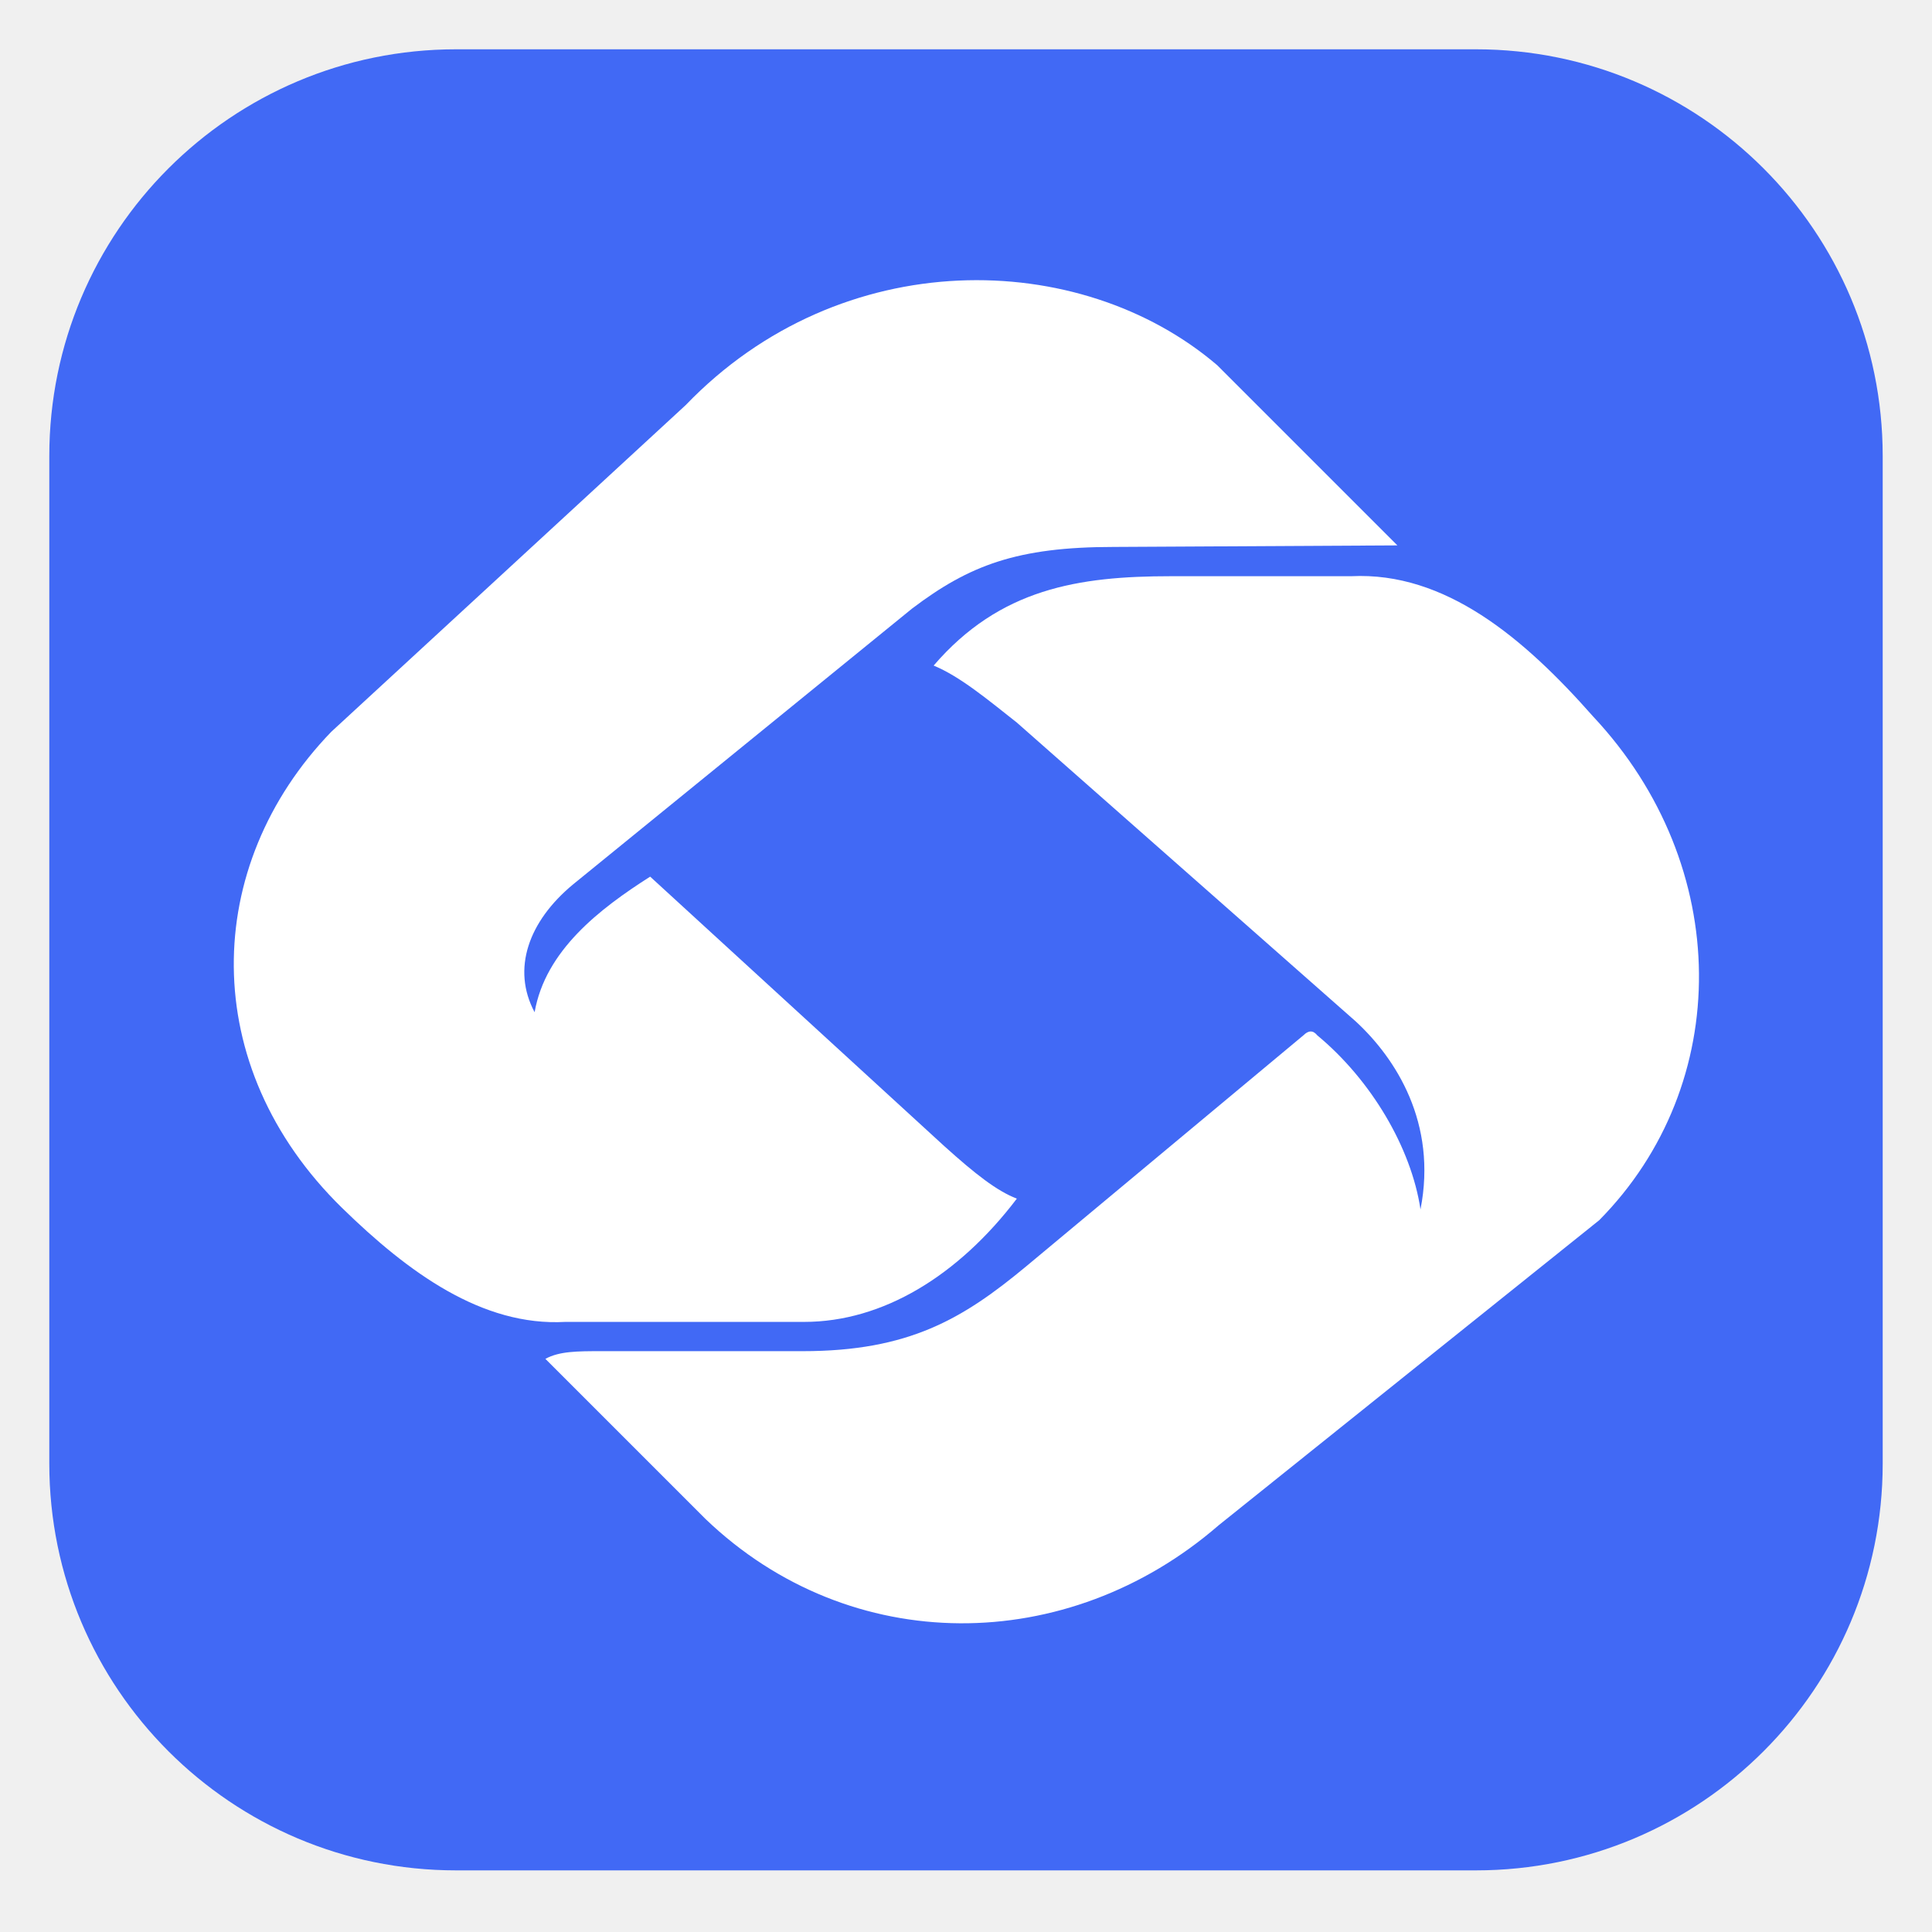
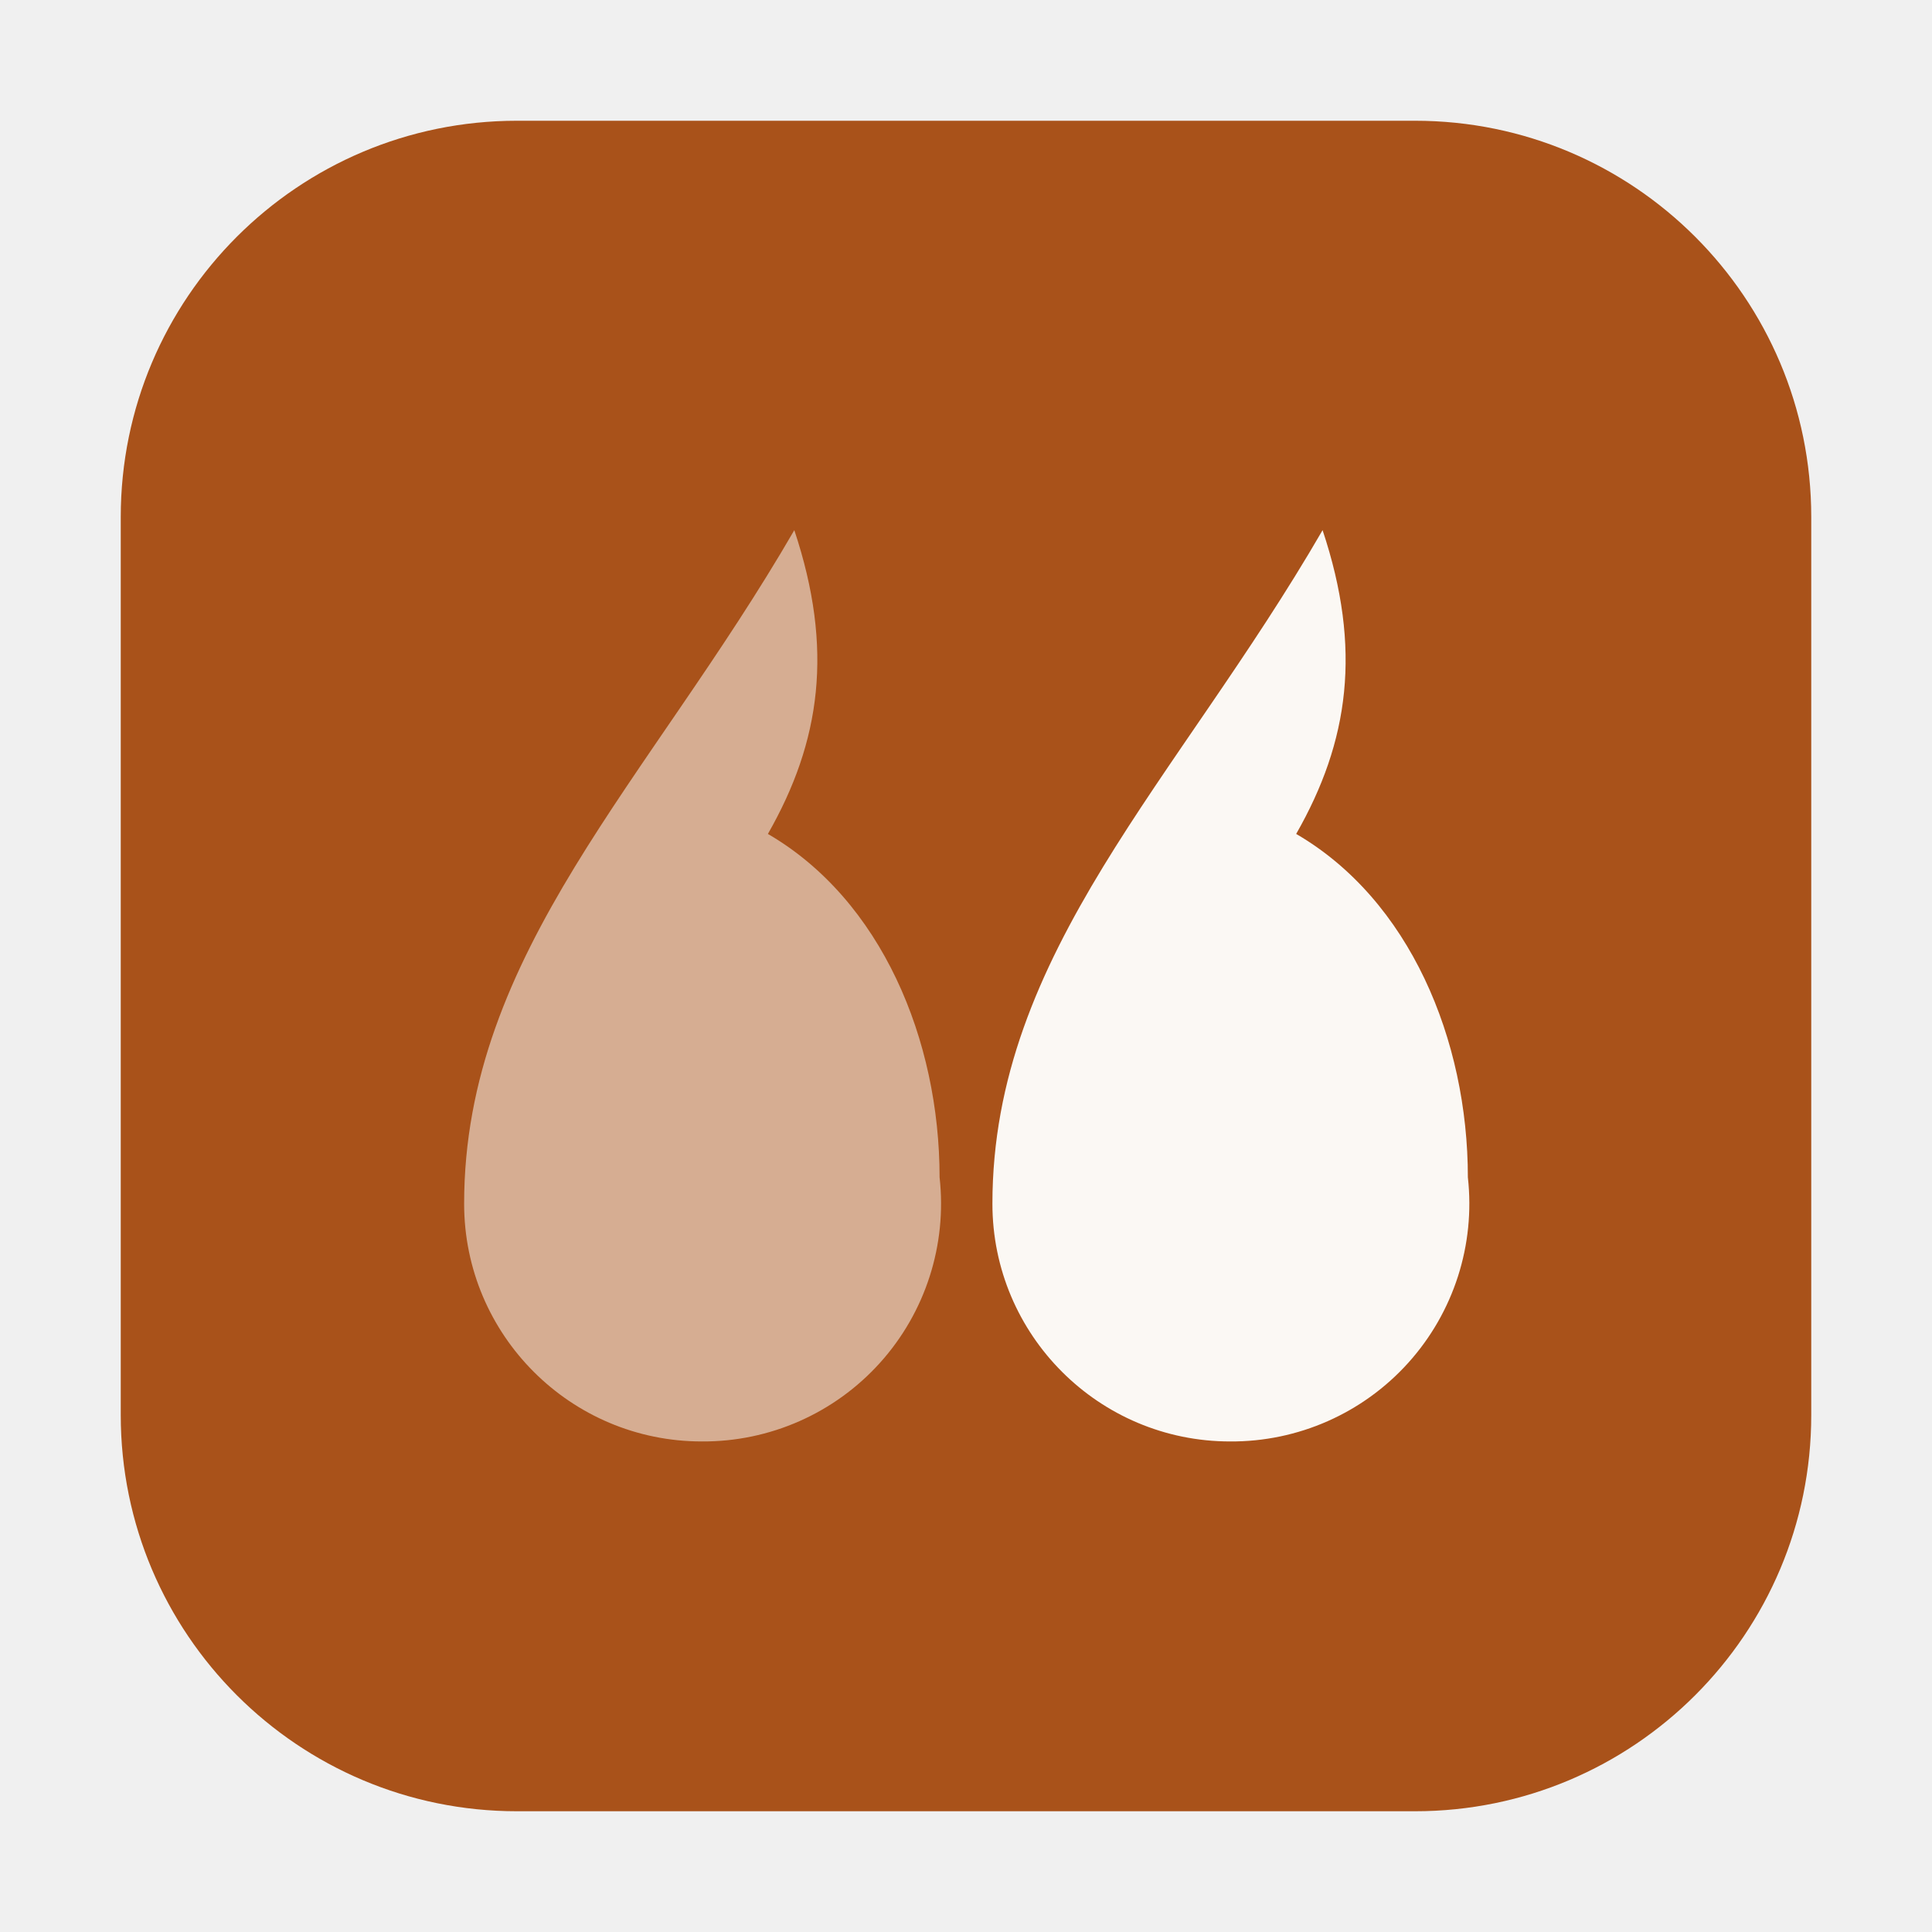
- <svg xmlns="http://www.w3.org/2000/svg" viewBox="0 0 1254 1254">
-   <rect x="32" y="32" width="1190" height="1182" rx="264" fill="#4169F5" />
-   <path fill="#fff" d="M 907 354 L 723 355 C 660 355 629 367 592 395 L 372 574 C 343 598 332 629 347 657 C 354 617 389 590 422 569 L 613 744 C 633 762 647 773 660 778 C 622 828 573 858 522 858 L 367 858 C 313 861 265 826 222 784 C 128 692 131 562 215 475 L 445 263 C 546 158 701 161 790 237 Z" />
-   <path fill="#fff" d="M 606 432 C 649 382 700 374 760 374 L 877 374 C 938 371 989 414 1034 465 C 1125 562 1125 704 1038 792 L 791 990 C 693 1075 552 1076 458 986 L 354 882 C 363 877 375 877 390 877 L 521 877 C 590 877 625 856 666 822 L 846 672 Q 851 667 855 672 C 890 701 916 745 922 785 C 933 729 906 687 880 663 L 660 469 C 641 454 623 439 606 432 Z" />
+ <svg xmlns="http://www.w3.org/2000/svg" viewBox="0 0 1024 1024">
+   <rect x="64" y="64" width="896" height="896" rx="210" fill="#A9521A" />
+   <g transform="translate(64 64) scale(14)" fill="#FBF8F4">
+     <path opacity="0.55" transform="translate(-20 0)" d="M42 50a9 9 0 0 1-9-9c0-9.5 7-16 12.5-25.5 1.5 4.5 1 8-1 11.5 4.3 2.5 6.5 7.8 6.5 13a9 9 0 0 1-9 10z" />
+     <path d="M42 50a9 9 0 0 1-9-9c0-9.5 7-16 12.5-25.5 1.5 4.5 1 8-1 11.5 4.3 2.5 6.5 7.8 6.5 13a9 9 0 0 1-9 10z" />
+   </g>
</svg>
